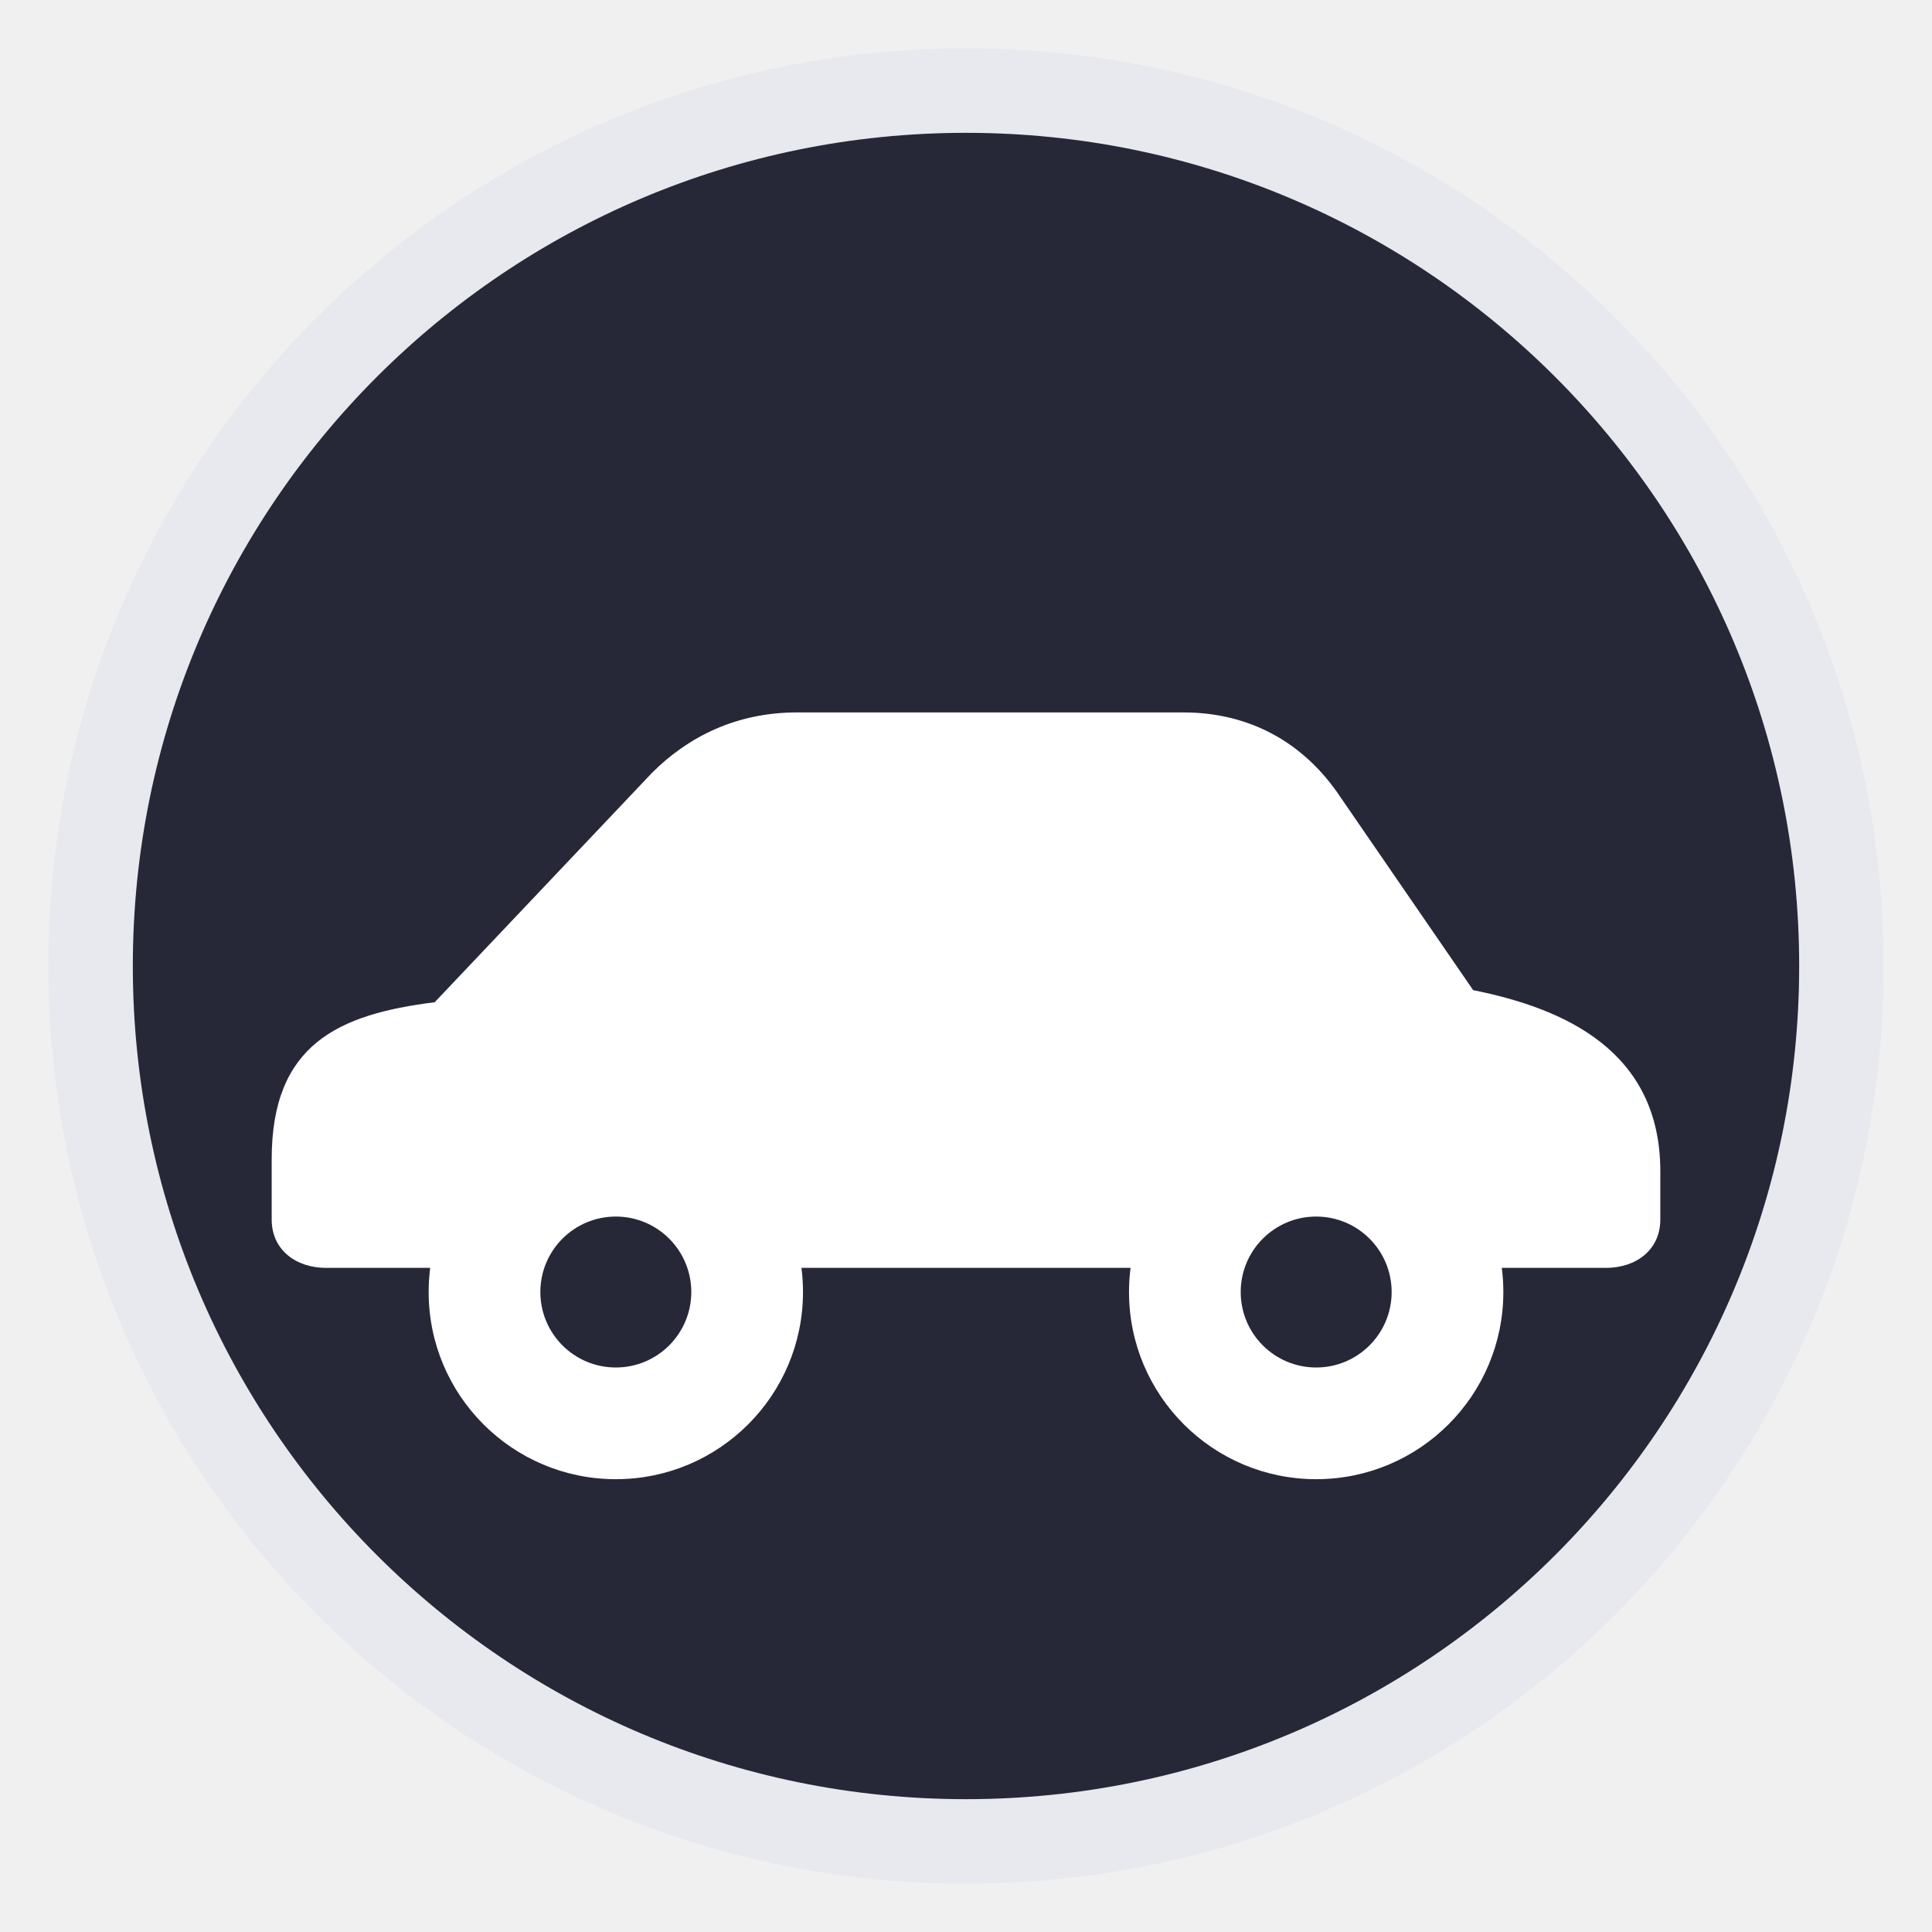
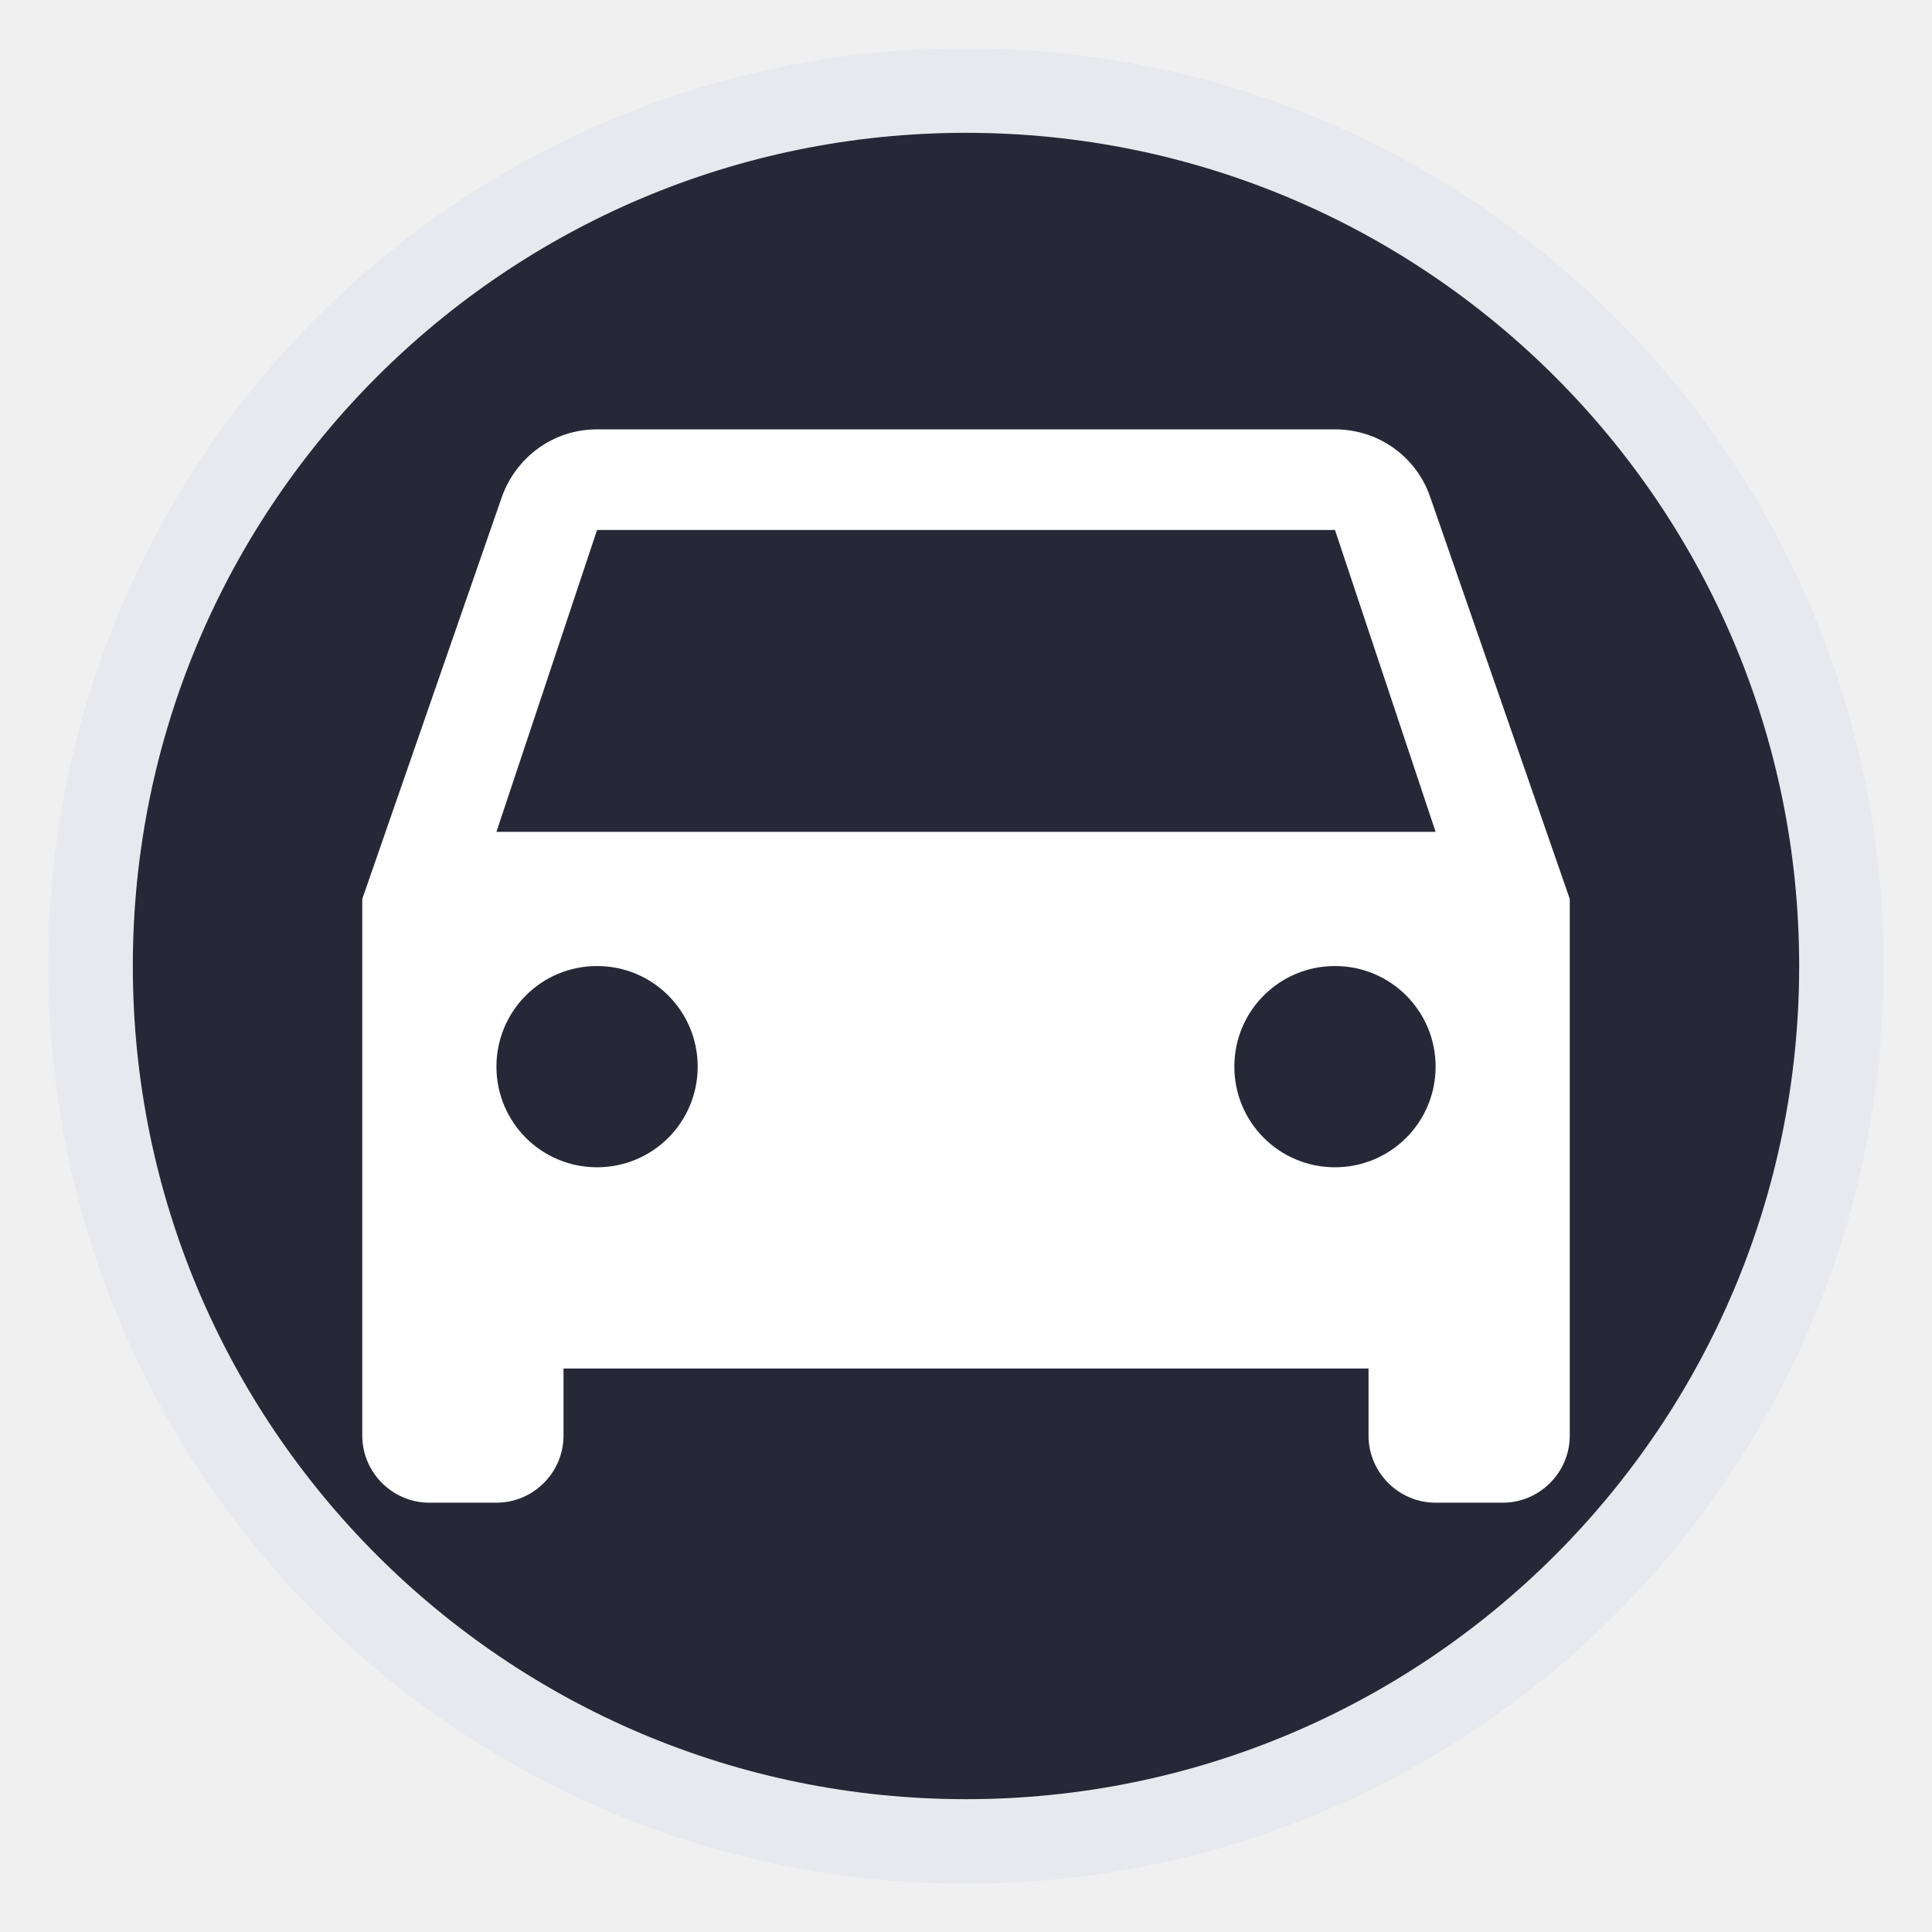
<svg xmlns="http://www.w3.org/2000/svg" width="32" height="32" viewBox="0 0 32 32">
  <circle cx="16" cy="16" r="15.2" fill="#e8e9ee" />
  <circle cx="16" cy="16" r="13.8" fill="#262837" />
-   <path d="M4.5 19.2 C4.5 17.3 5.6 16.8 7.2 16.6 L10.8 12.8 C11.4 12.2 12.2 11.8 13.2 11.8 L19.6 11.8 C20.7 11.8 21.6 12.3 22.2 13.2 L24.4 16.4 C25.9 16.7 27.5 17.4 27.5 19.4 L27.5 20.2 C27.5 20.7 27.1 21 26.6 21 L5.4 21 C4.9 21 4.5 20.7 4.5 20.2 Z" fill="#ffffff" />
-   <circle cx="10.2" cy="21.4" r="3.1" fill="#ffffff" />
-   <circle cx="10.2" cy="21.4" r="1.25" fill="#262837" />
-   <circle cx="21.8" cy="21.4" r="3.1" fill="#ffffff" />
-   <circle cx="21.8" cy="21.4" r="1.25" fill="#262837" />
+   <g transform="translate(2.667 1.556) scale(1.11111)" fill="#ffffff">
+     <path d="M18.92 6.01C18.72 5.42 18.16 5 17.5 5h-11c-.66 0-1.21.42-1.42 1.01L3 12v8c0 .55.45 1 1 1h1c.55 0 1-.45 1-1v-1h12v1c0 .55.45 1 1 1h1c.55 0 1-.45 1-1v-8l-2.08-5.99zM6.5 16c-.83 0-1.5-.67-1.5-1.5S5.67 13 6.5 13s1.5.67 1.5 1.5S7.33 16 6.5 16zm11 0c-.83 0-1.5-.67-1.5-1.5s.67-1.5 1.5-1.5 1.5.67 1.5 1.5-.67 1.5-1.5 1.5zM5 11l1.5-4.5h11L19 11H5z" />
+   </g>
</svg>
